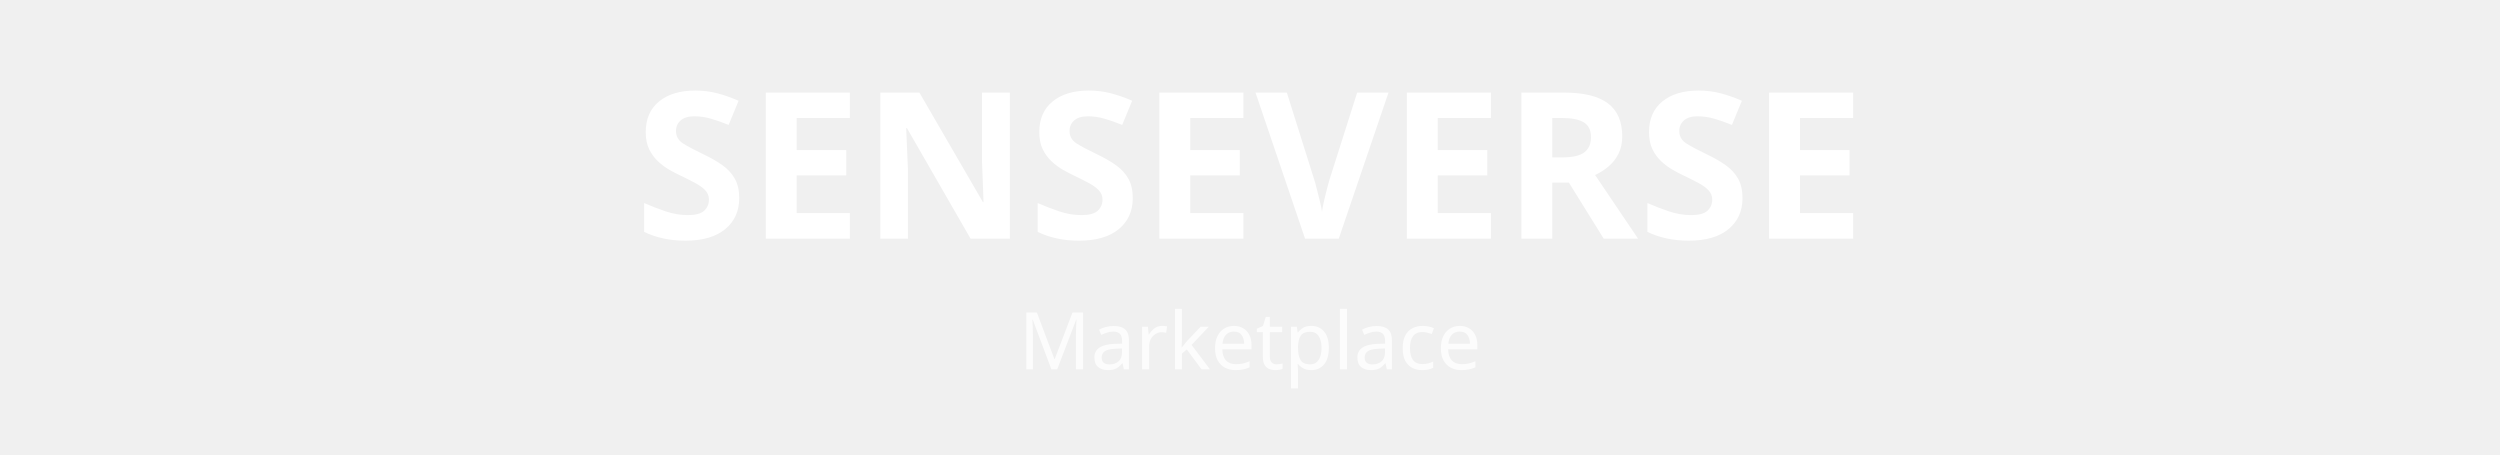
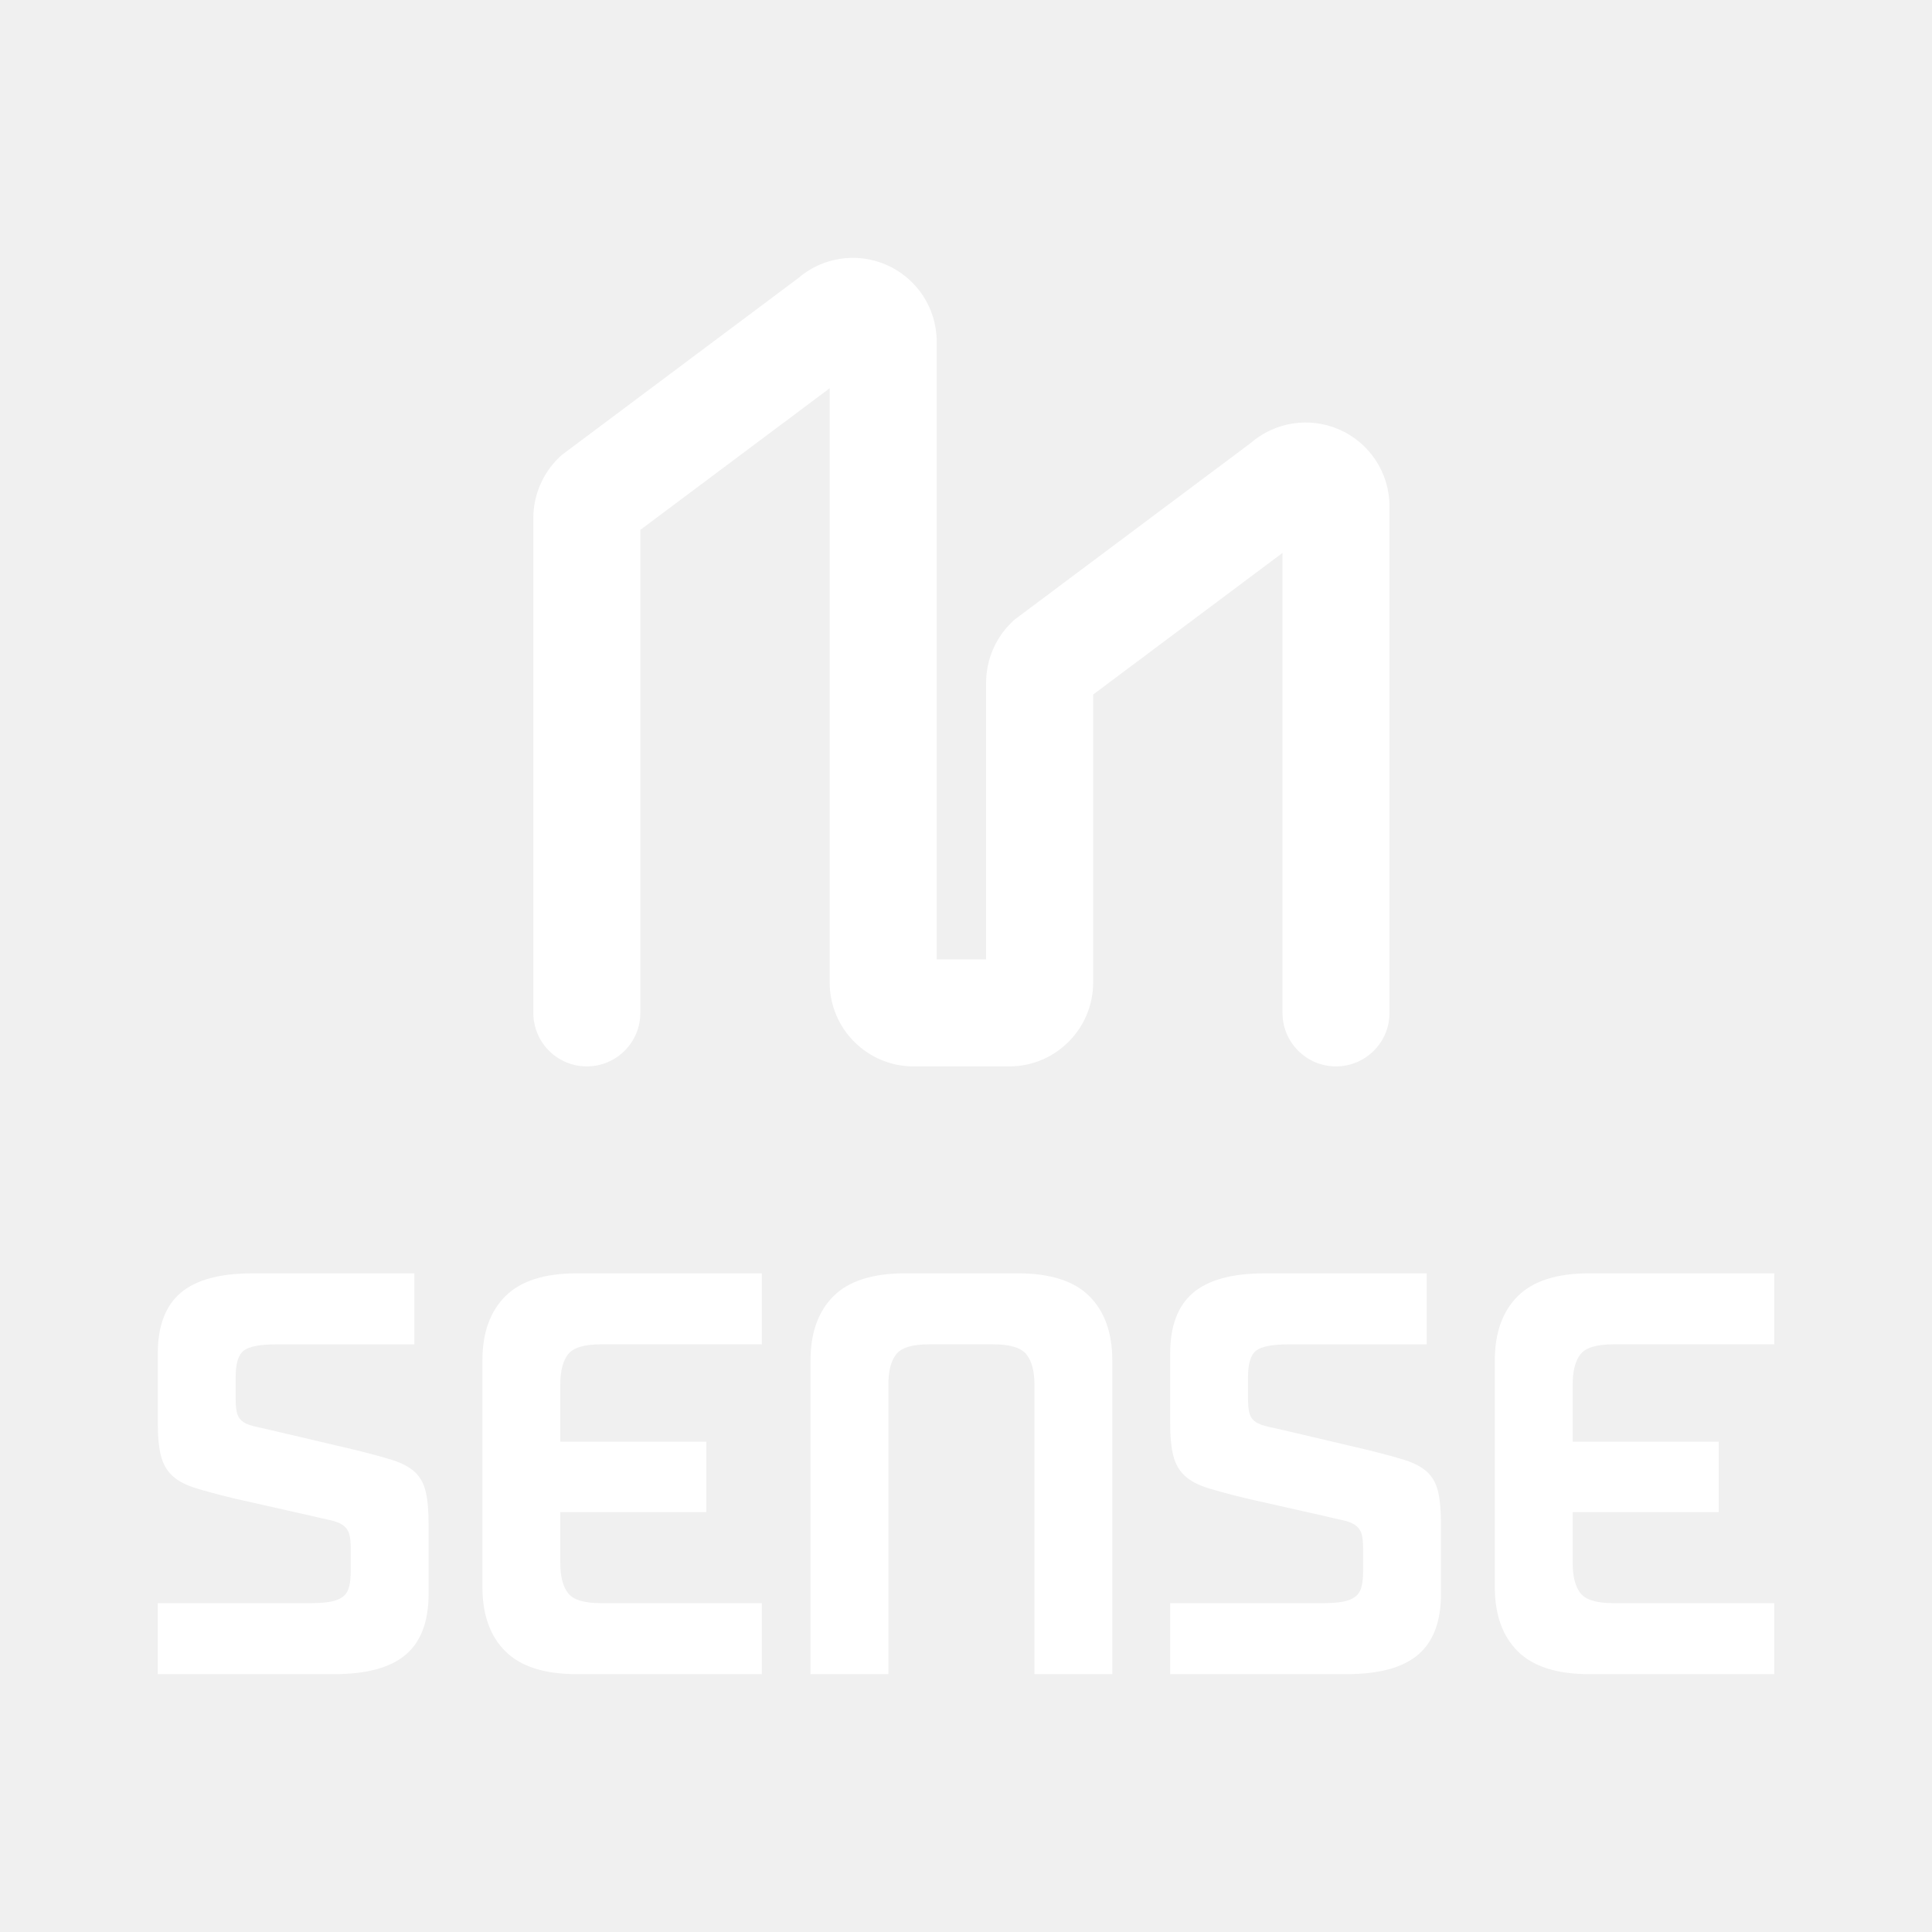
- <svg xmlns="http://www.w3.org/2000/svg" width="440" height="80" viewBox="0 0 440 80" fill="none">
-   <rect width="440" height="80" rx="4" fill="none" />
-   <text x="220" y="42" text-anchor="middle" font-family="sans-serif" font-weight="700" font-size="36" fill="white">SENSEVERSE</text>
-   <text x="220" y="65" text-anchor="middle" font-family="sans-serif" font-weight="400" font-size="14" fill="white" opacity="0.8">Marketplace</text>
+ <svg xmlns="http://www.w3.org/2000/svg" id="Capa_1" data-name="Capa 1" viewBox="0 0 1080 1080">
+   <defs>
+     <style>      .cls-1 {        fill: #fff;      }    </style>
+   </defs>
+   <g>
+     <path class="cls-1" d="M197.98,810.39c8.75,2.14,15.84,4.06,21.29,5.76,5.44,1.71,9.65,3.95,12.64,6.72,2.98,2.78,5.01,6.46,6.08,11.04,1.07,4.59,1.6,10.72,1.6,18.41v38.73c0,15.37-4.27,26.68-12.8,33.93-8.54,7.26-21.88,10.88-40.01,10.88h-98.59v-39.69h85.15c4.69,0,8.48-.27,11.36-.8,2.88-.53,5.17-1.44,6.88-2.72,1.71-1.28,2.88-3.09,3.52-5.44.64-2.35.96-5.44.96-9.28v-12.16c0-3.84-.32-6.72-.96-8.64s-1.82-3.47-3.52-4.64c-1.71-1.17-4.06-2.08-7.04-2.72-2.99-.64-6.72-1.49-11.2-2.56l-42.57-9.6c-8.75-2.13-15.9-4.05-21.45-5.76-5.55-1.71-9.87-4-12.96-6.88-3.1-2.88-5.23-6.61-6.4-11.2-1.18-4.59-1.76-10.72-1.76-18.41v-38.73c0-15.37,4.27-26.67,12.8-33.93,8.53-7.25,21.87-10.88,40.01-10.88h90.59v39.69h-77.14c-9.18,0-15.26,1.18-18.25,3.52-2.99,2.35-4.48,7.26-4.48,14.72v12.16c0,3.84.32,6.72.96,8.64.64,1.92,1.81,3.42,3.52,4.48,1.71,1.07,4.05,1.92,7.04,2.56,2.99.64,6.72,1.5,11.2,2.56l43.53,10.24Z" />
+     <path class="cls-1" d="M269.68,760.45c0-15.37,4.27-27.31,12.8-35.85,8.53-8.53,21.87-12.8,40.01-12.8h103.39v39.69h-89.95c-9.39,0-15.52,1.87-18.4,5.6-2.88,3.74-4.32,9.34-4.32,16.8v32.01h81.62v39.37h-81.62v28.49c0,7.47,1.44,13.07,4.32,16.81,2.88,3.74,9.01,5.6,18.4,5.6h89.95v39.69h-103.39c-18.14,0-31.48-4.27-40.01-12.8-8.54-8.53-12.8-20.49-12.8-35.85v-126.76Z" />
+     <path class="cls-1" d="M568.97,711.8c18.13,0,31.47,4.27,40.01,12.8,8.53,8.54,12.8,20.49,12.8,35.85v175.41h-43.53v-161.97c0-7.47-1.5-13.07-4.48-16.8-2.99-3.73-9.18-5.6-18.57-5.6h-35.85c-9.39,0-15.53,1.87-18.41,5.6-2.88,3.74-4.32,9.34-4.32,16.8v161.97h-43.53v-175.41c0-15.37,4.27-27.31,12.8-35.85,8.53-8.53,21.87-12.8,40.01-12.8h63.06Z" />
+     <path class="cls-1" d="M763.91,810.39c8.75,2.14,15.84,4.06,21.29,5.76,5.44,1.71,9.65,3.95,12.64,6.72,2.98,2.78,5.01,6.46,6.08,11.04,1.07,4.59,1.6,10.72,1.6,18.41v38.73c0,15.37-4.27,26.68-12.8,33.93-8.54,7.26-21.88,10.88-40.01,10.88h-98.59v-39.69h85.15c4.69,0,8.48-.27,11.36-.8,2.88-.53,5.17-1.44,6.88-2.72,1.71-1.28,2.88-3.09,3.52-5.44.64-2.35.96-5.44.96-9.28v-12.16c0-3.84-.32-6.72-.96-8.64s-1.82-3.47-3.52-4.64c-1.71-1.17-4.06-2.08-7.04-2.72-2.99-.64-6.72-1.49-11.2-2.56l-42.57-9.6c-8.75-2.13-15.9-4.05-21.45-5.76-5.55-1.71-9.87-4-12.96-6.88-3.1-2.88-5.23-6.61-6.4-11.2-1.18-4.59-1.76-10.72-1.76-18.41v-38.73c0-15.37,4.27-26.67,12.8-33.93,8.53-7.25,21.87-10.88,40.01-10.88h90.59v39.69h-77.14c-9.18,0-15.26,1.18-18.25,3.52-2.99,2.35-4.48,7.26-4.48,14.72v12.16c0,3.84.32,6.72.96,8.64.64,1.92,1.81,3.42,3.52,4.48,1.71,1.07,4.05,1.92,7.04,2.56,2.99.64,6.72,1.5,11.2,2.56l43.53,10.24Z" />
+     <path class="cls-1" d="M835.61,760.45c0-15.37,4.27-27.31,12.8-35.85,8.53-8.53,21.87-12.8,40.01-12.8h103.39v39.69h-89.95c-9.39,0-15.52,1.87-18.4,5.6-2.88,3.74-4.32,9.34-4.32,16.8v32.01h81.62v39.37h-81.62v28.49c0,7.47,1.44,13.07,4.32,16.81,2.88,3.74,9.01,5.6,18.4,5.6h89.95v39.69h-103.39c-18.14,0-31.48-4.27-40.01-12.8-8.54-8.53-12.8-20.49-12.8-35.85v-126.76Z" />
+   </g>
+   <path class="cls-1" d="M746.84,596.13c-16.52,0-29.91-13.39-29.91-29.91v-257.13l-105.85,79.16v161c0,25.85-21.03,46.88-46.88,46.88h-53.52c-25.85,0-46.88-21.03-46.88-46.88V217.04l-105.85,79.16v270.01c0,16.52-13.39,29.91-29.91,29.91s-29.91-13.39-29.91-29.91v-276.65c0-12.72,5.27-25.06,14.46-33.86l1.31-1.26,132.11-98.8c13.51-11.75,32.56-14.81,49.15-7.73,17.3,7.38,28.47,24.31,28.47,43.11v345.28h27.61v-154.7c0-12.72,5.27-25.06,14.46-33.86l1.31-1.26,132.11-98.8c13.52-11.75,32.56-14.81,49.15-7.73,17.3,7.38,28.47,24.31,28.47,43.11v283.15c0,16.52-13.39,29.91-29.91,29.91Z" />
</svg>
